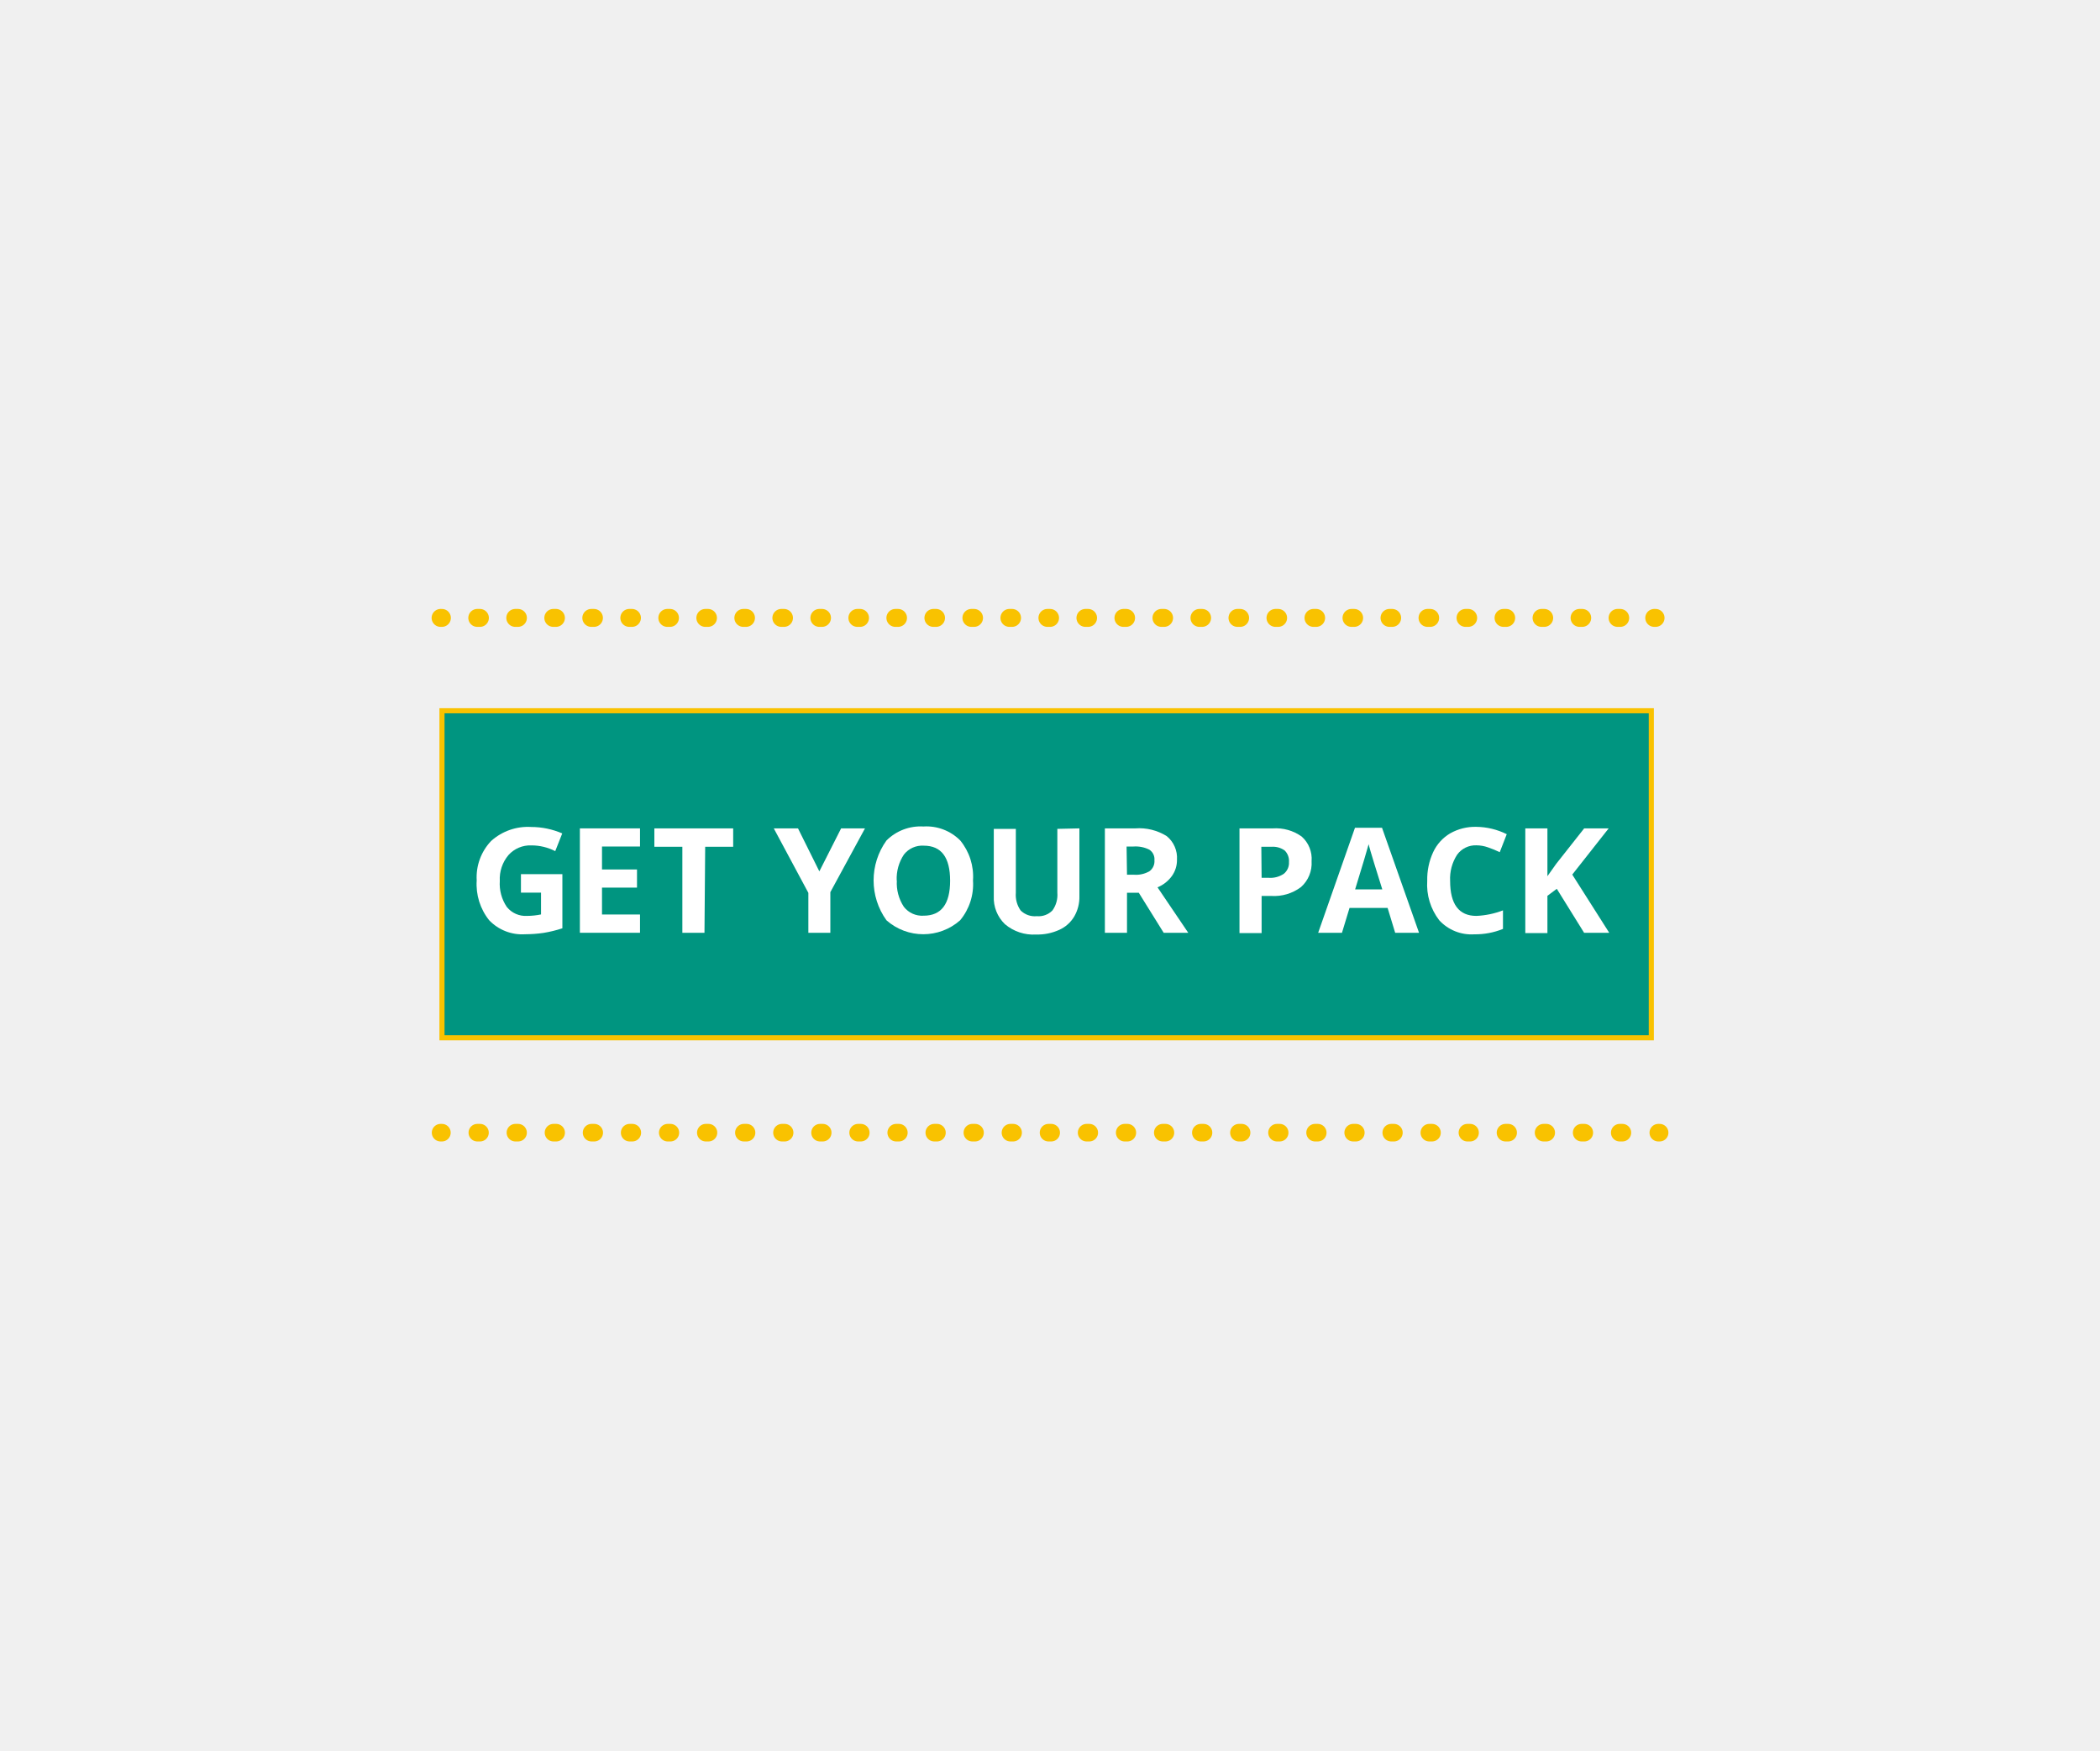
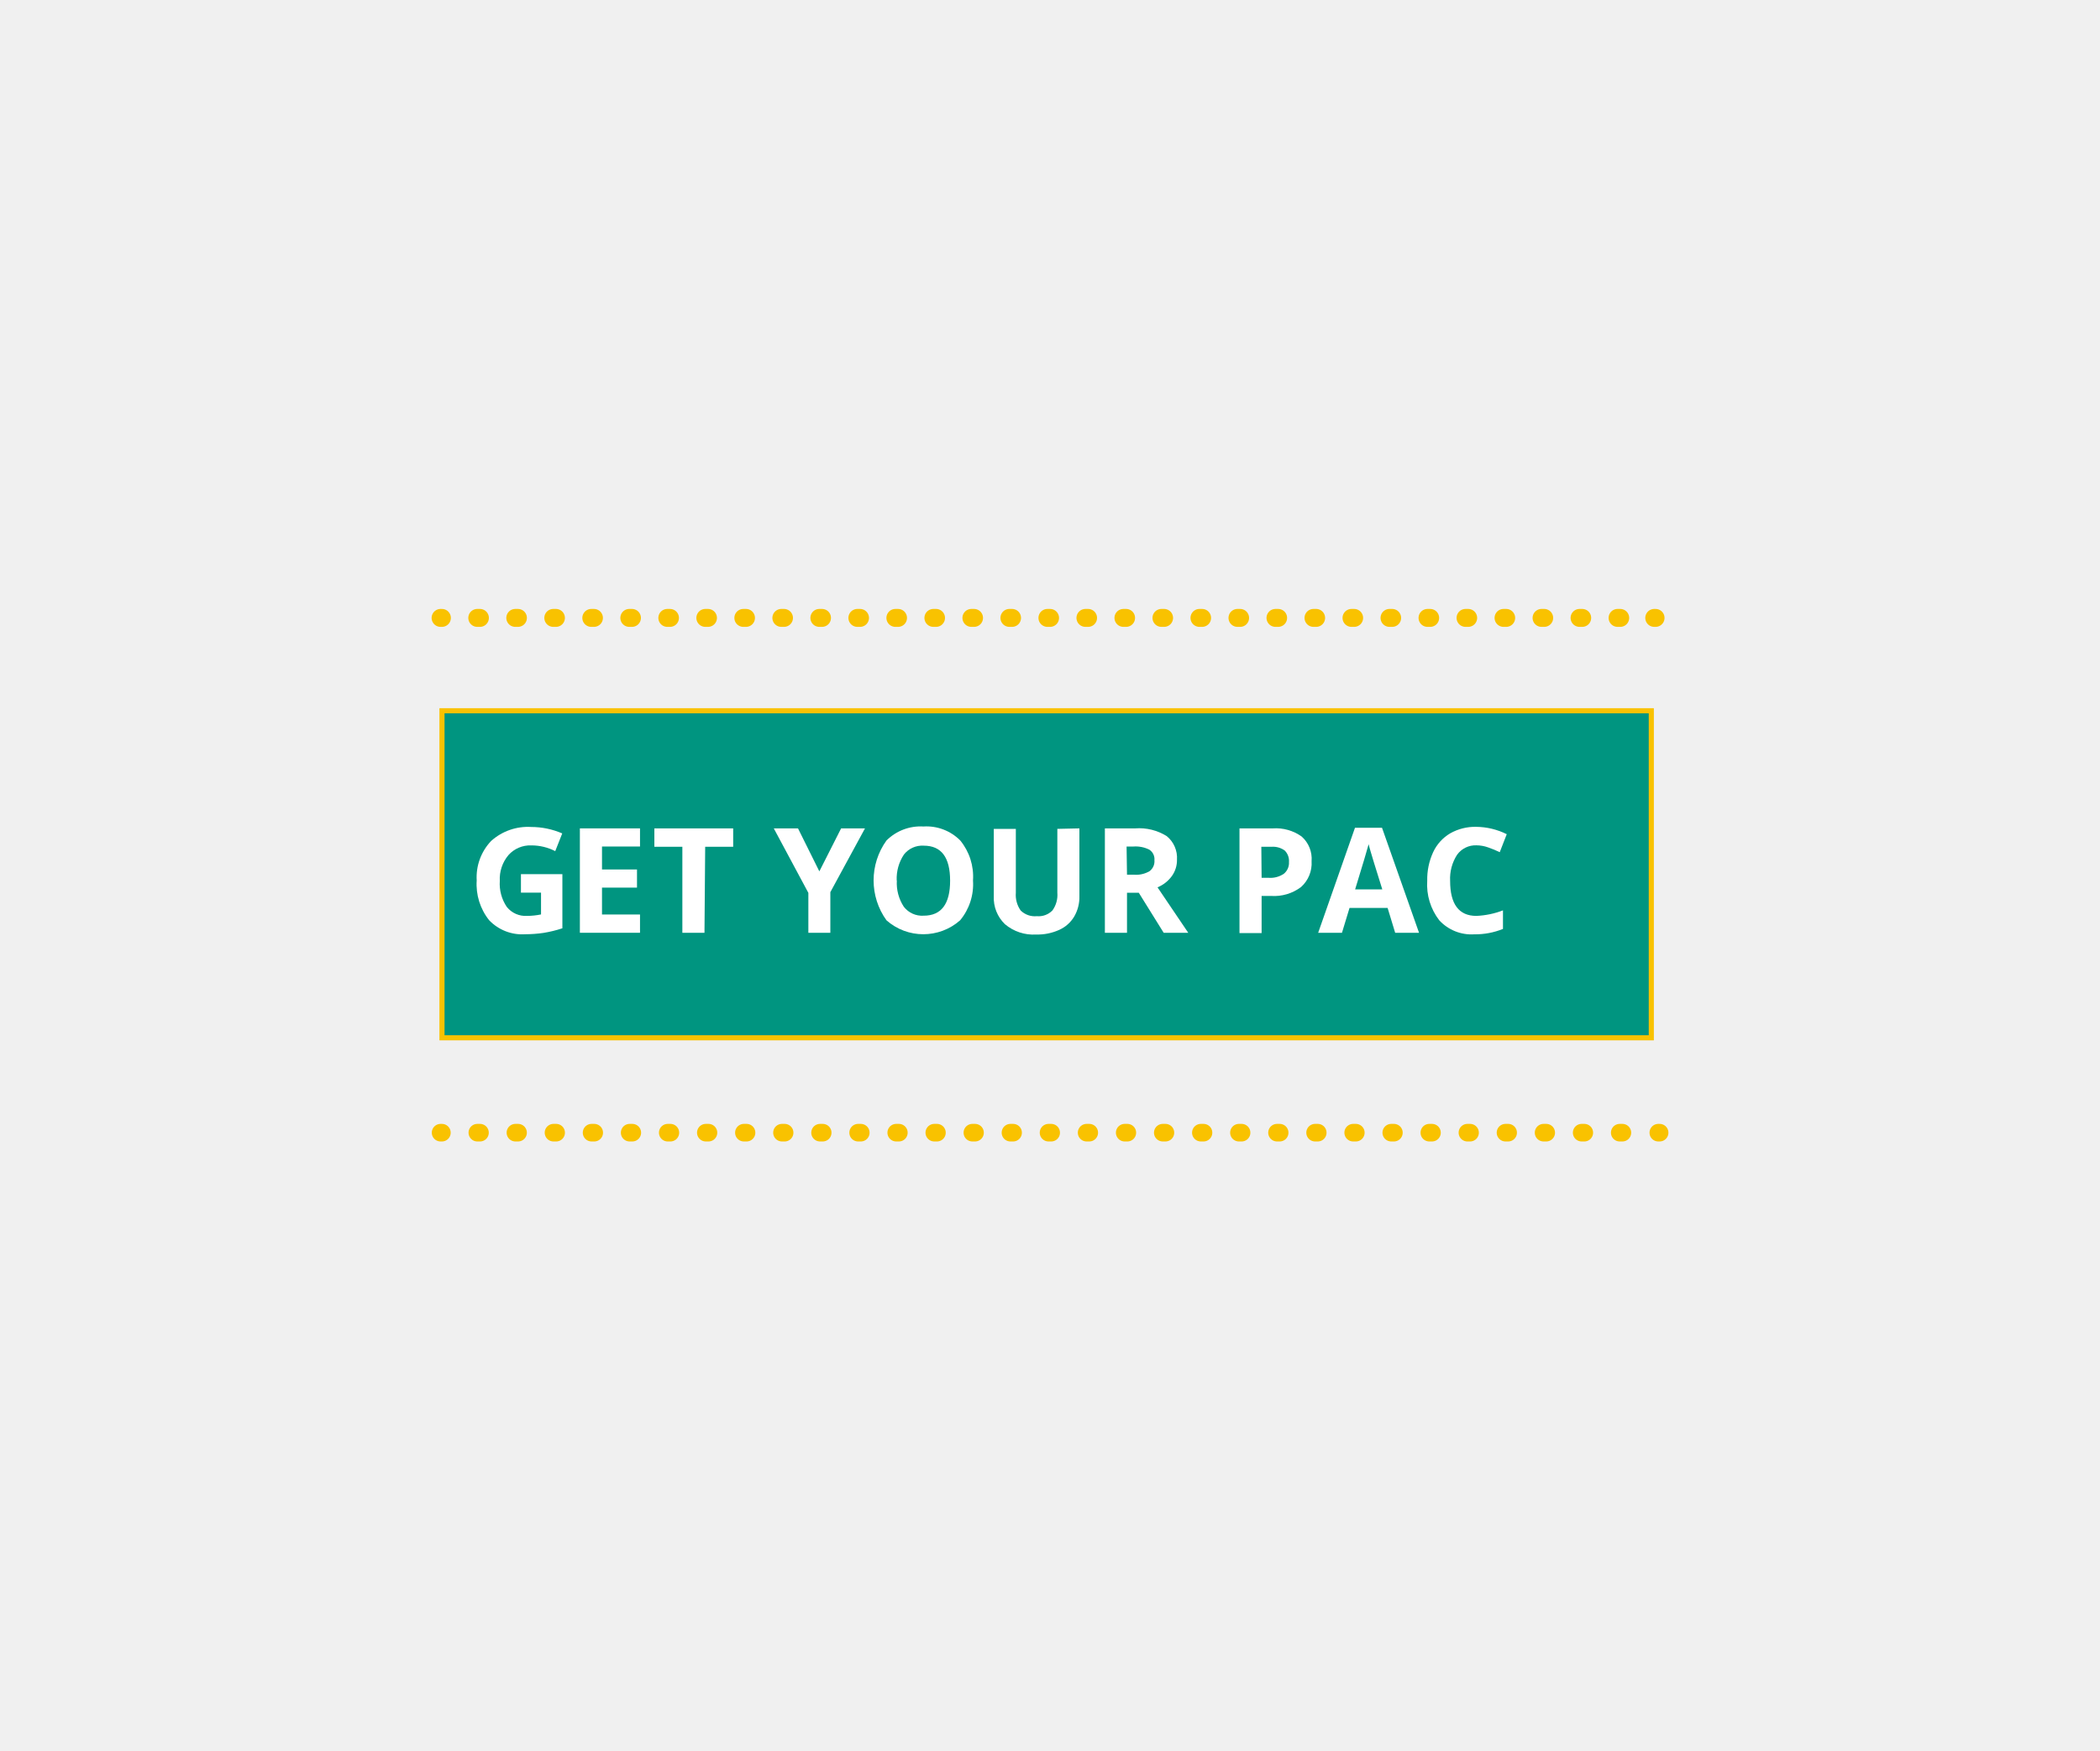
<svg xmlns="http://www.w3.org/2000/svg" viewBox="0 0 300 250">
  <defs>
    <style>.cls-1,.cls-4,.cls-5,.cls-6,.cls-7{fill:none;}.cls-2{fill:#009580;stroke-width:0.73px;}.cls-2,.cls-4,.cls-5,.cls-6,.cls-7{stroke:#f9c200;stroke-miterlimit:10;}.cls-3{fill:#fff;}.cls-4,.cls-5,.cls-6,.cls-7{stroke-linecap:round;}.cls-4,.cls-5{stroke-width:2.51px;}.cls-5{stroke-dasharray:0.38 5.06;}.cls-6,.cls-7{stroke-width:2.56px;}.cls-7{stroke-dasharray:0.38 5.05;}</style>
  </defs>
  <g id="Layer_2" data-name="Layer 2">
    <g id="Layer_1-2" data-name="Layer 1">
      <rect class="cls-1" width="300" height="250" />
      <rect class="cls-2" x="63.14" y="101.51" width="172.76" height="46.71" />
      <path class="cls-3" d="M74.42,124.85h5.92v7.73a17.7,17.7,0,0,1-2.71.66,18.5,18.5,0,0,1-2.6.19,6.52,6.52,0,0,1-5.15-2,8.22,8.22,0,0,1-1.78-5.69,7.52,7.52,0,0,1,2.06-5.63,7.84,7.84,0,0,1,5.73-2,11.16,11.16,0,0,1,4.43.92l-1,2.53a7.47,7.47,0,0,0-3.4-.82,4.17,4.17,0,0,0-3.28,1.38,5.29,5.29,0,0,0-1.24,3.7,5.92,5.92,0,0,0,1,3.71,3.44,3.44,0,0,0,2.89,1.28,10,10,0,0,0,2-.21v-3.11H74.42Z" />
      <path class="cls-3" d="M91.43,133.22H82.84V118.31h8.59v2.59H86v3.28h5v2.59H86v3.84h5.43Z" />
      <path class="cls-3" d="M100.64,133.22H97.48V120.94h-4v-2.63h11.26v2.63h-4Z" />
      <path class="cls-3" d="M117.05,124.45l3.11-6.14h3.41l-4.95,9.11v5.8h-3.14v-5.7l-4.94-9.21H114Z" />
      <path class="cls-3" d="M139,125.75a8.06,8.06,0,0,1-1.84,5.69,7.95,7.95,0,0,1-10.52,0,9.75,9.75,0,0,1,0-11.4,6.89,6.89,0,0,1,5.28-2,6.8,6.8,0,0,1,5.26,2A8.12,8.12,0,0,1,139,125.75Zm-10.88,0a6.17,6.17,0,0,0,1,3.76,3.31,3.31,0,0,0,2.83,1.27q3.78,0,3.78-5t-3.76-5a3.32,3.32,0,0,0-2.84,1.27A6.2,6.2,0,0,0,128.1,125.75Z" />
      <path class="cls-3" d="M154.2,118.31V128a5.51,5.51,0,0,1-.74,2.9,4.76,4.76,0,0,1-2.13,1.9,7.52,7.52,0,0,1-3.31.67,6.29,6.29,0,0,1-4.46-1.48,5.21,5.21,0,0,1-1.59-4v-9.61h3.15v9.13a3.84,3.84,0,0,0,.69,2.53,2.88,2.88,0,0,0,2.3.81,2.77,2.77,0,0,0,2.24-.82,3.8,3.8,0,0,0,.7-2.54v-9.11Z" />
      <path class="cls-3" d="M161,127.5v5.72h-3.16V118.31h4.34a7.41,7.41,0,0,1,4.5,1.11,4,4,0,0,1,1.46,3.36,3.9,3.9,0,0,1-.73,2.34,4.79,4.79,0,0,1-2.05,1.61q3.38,5,4.39,6.49h-3.51l-3.56-5.72Zm0-2.57h1a3.84,3.84,0,0,0,2.21-.5,1.76,1.76,0,0,0,.71-1.57,1.62,1.62,0,0,0-.73-1.51,4.36,4.36,0,0,0-2.25-.45h-1Z" />
      <path class="cls-3" d="M187.37,123a4.55,4.55,0,0,1-1.51,3.69,6.4,6.4,0,0,1-4.27,1.27h-1.36v5.3h-3.16V118.31h4.76a6.35,6.35,0,0,1,4.13,1.17A4.26,4.26,0,0,1,187.37,123Zm-7.14,2.37h1a3.42,3.42,0,0,0,2.18-.58,2,2,0,0,0,.73-1.67,2.1,2.1,0,0,0-.61-1.65,2.85,2.85,0,0,0-1.9-.53h-1.44Z" />
      <path class="cls-3" d="M199.31,133.22l-1.08-3.55h-5.44l-1.08,3.55h-3.4l5.26-15h3.86l5.29,15Zm-1.84-6.2c-1-3.21-1.56-5-1.68-5.45s-.22-.76-.27-1q-.35,1.31-1.93,6.45Z" />
      <path class="cls-3" d="M210.93,120.73a3.25,3.25,0,0,0-2.77,1.34,6.27,6.27,0,0,0-1,3.74c0,3.32,1.25,5,3.75,5a12,12,0,0,0,3.8-.79v2.65a10.55,10.55,0,0,1-4.1.77,6.25,6.25,0,0,1-5-2,8.33,8.33,0,0,1-1.72-5.66,9.21,9.21,0,0,1,.85-4.08,6.09,6.09,0,0,1,2.43-2.68,7.21,7.21,0,0,1,3.72-.93,10,10,0,0,1,4.36,1.05l-1,2.57a14.87,14.87,0,0,0-1.68-.69A5,5,0,0,0,210.93,120.73Z" />
-       <path class="cls-3" d="M229.89,133.22H226.3l-3.9-6.28-1.34,1v5.32H217.9V118.31h3.16v6.83l1.25-1.76,4-5.07h3.5l-5.2,6.6Z" />
      <line class="cls-4" x1="62.94" y1="161.77" x2="63.13" y2="161.77" />
      <line class="cls-5" x1="68.19" y1="161.77" x2="234.37" y2="161.77" />
      <line class="cls-4" x1="236.9" y1="161.77" x2="237.09" y2="161.77" />
      <line class="cls-6" x1="62.94" y1="88.25" x2="63.13" y2="88.25" />
      <line class="cls-7" x1="68.18" y1="88.25" x2="233.8" y2="88.25" />
      <line class="cls-6" x1="236.32" y1="88.25" x2="236.51" y2="88.25" />
    </g>
  </g>
</svg>
